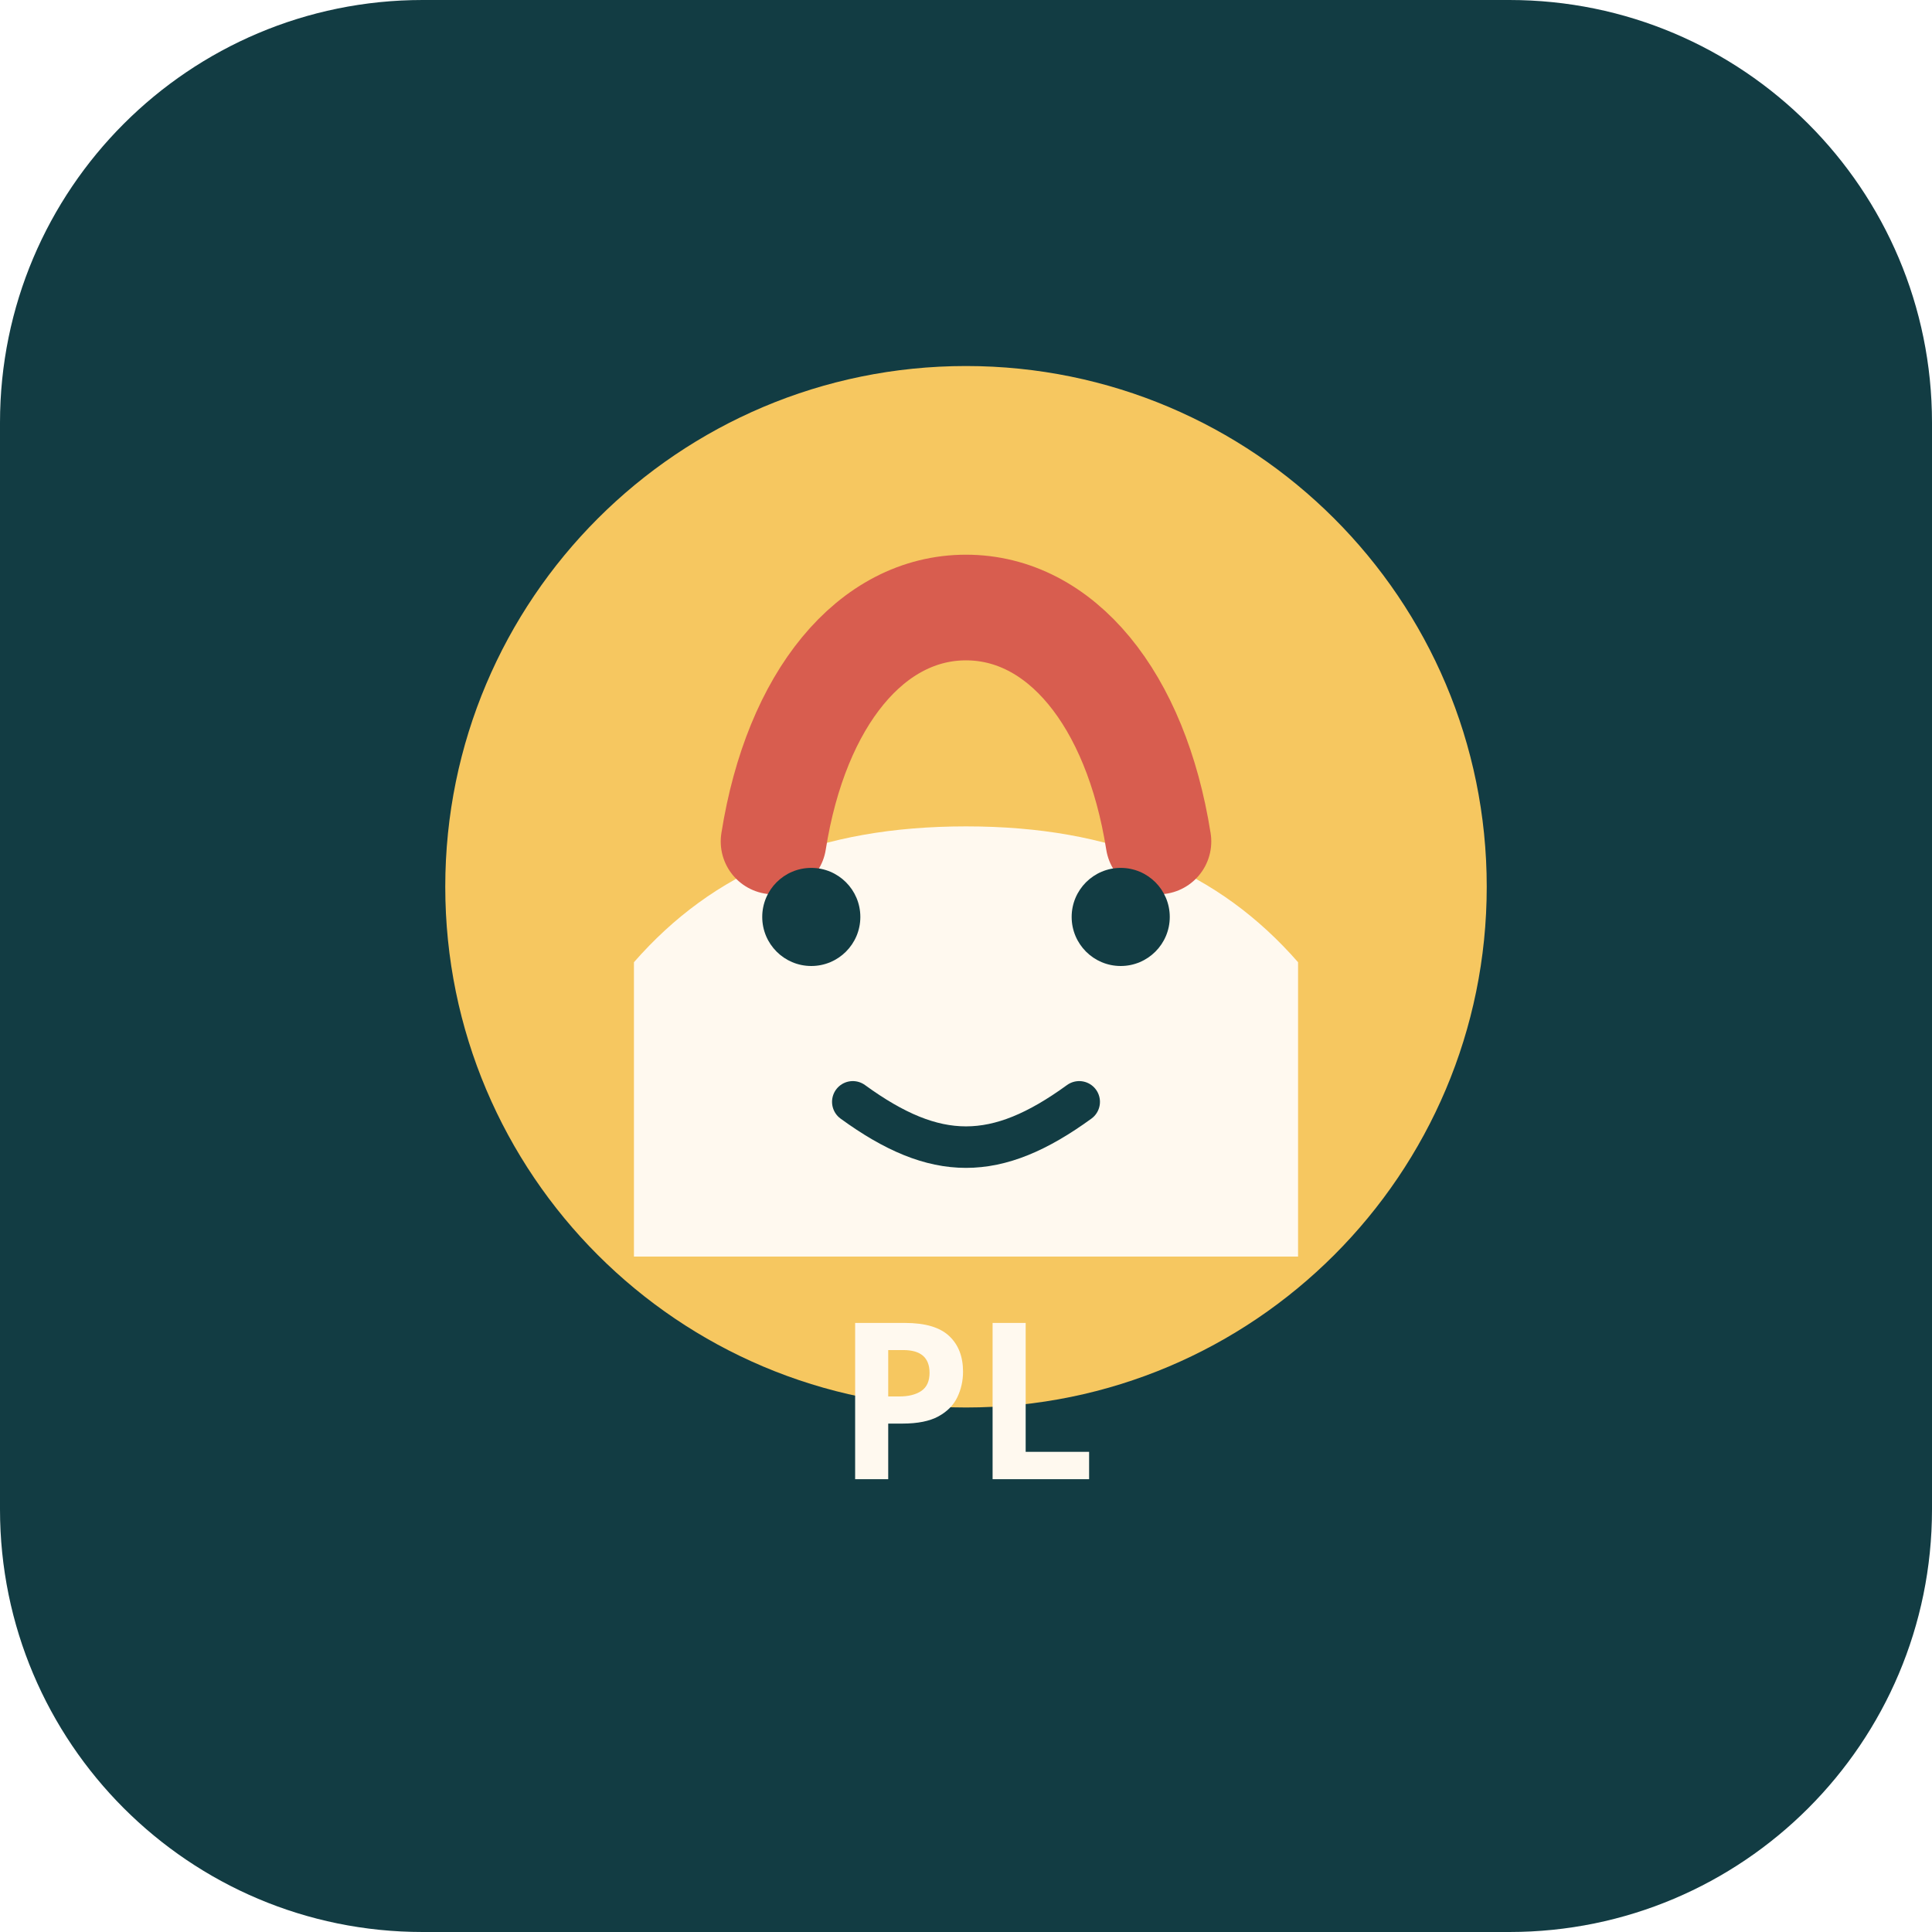
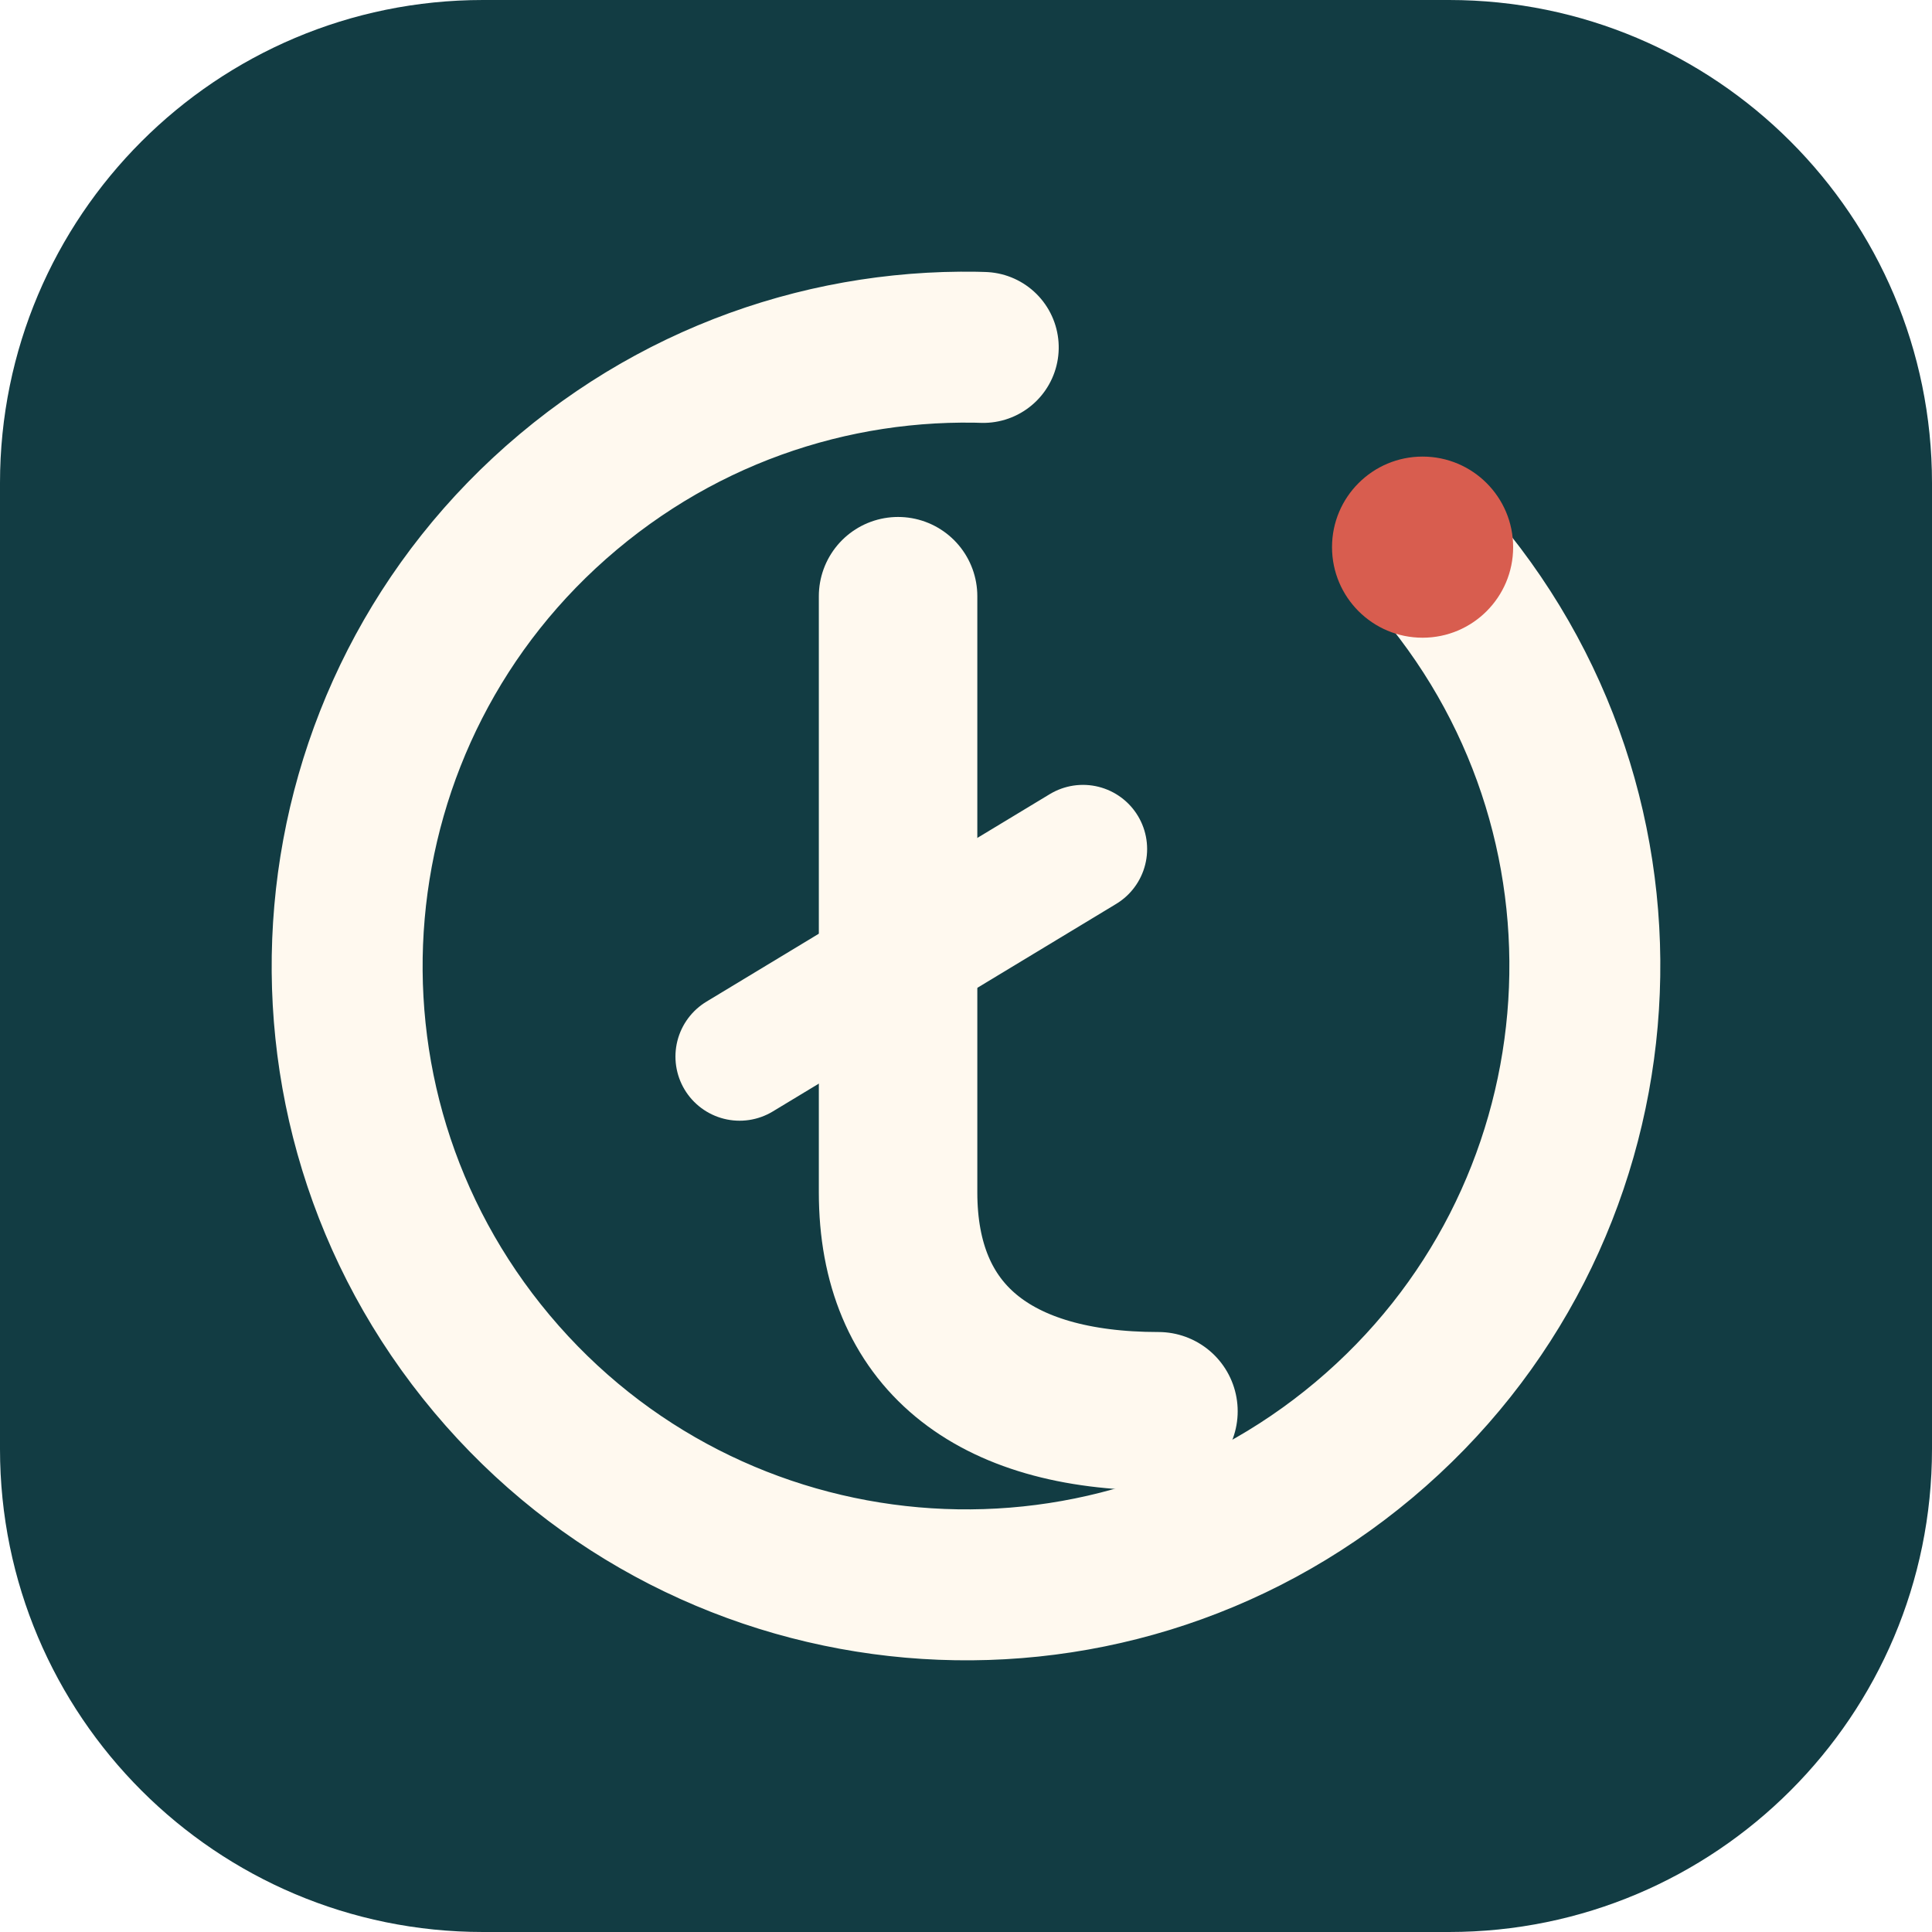
- <svg xmlns="http://www.w3.org/2000/svg" viewBox="0 0 512 512">
-   <rect width="512" height="512" rx="112" fill="#123c43" />
-   <circle cx="256" cy="235" r="138" fill="#f6c760" />
-   <path d="M168 255c21-24 49-36 88-36s67 12 88 36v78H168z" fill="#fff9ef" />
-   <path d="M205 223c6-38 26-62 51-62s45 24 51 62" fill="none" stroke="#d85d4f" stroke-width="28" stroke-linecap="round" />
-   <circle cx="215" cy="243" r="13" fill="#123c43" />
-   <circle cx="297" cy="243" r="13" fill="#123c43" />
-   <path d="M226 292c22 16 38 16 60 0" fill="none" stroke="#123c43" stroke-width="11" stroke-linecap="round" />
-   <text x="256" y="392" text-anchor="middle" font-family="system-ui,sans-serif" font-size="58" font-weight="800" fill="#fff9ef">PL</text>
+ <svg xmlns="http://www.w3.org/2000/svg" viewBox="0 0 512 512" role="img" aria-labelledby="title desc">
+   <rect width="512" height="512" rx="128" fill="#123c43" />
+   <circle cx="256" cy="256" r="164" fill="none" stroke="#fff9ef" stroke-width="40" stroke-linecap="round" stroke-dasharray="892 139" transform="rotate(-40 256 256)" />
+   <circle cx="377" cy="145" r="24" fill="#d85d4f" />
+   <path d="M238 158v158c0 38 25 58 69 58" fill="none" stroke="#fff9ef" stroke-width="42" stroke-linecap="round" stroke-linejoin="round" />
+   <path d="m196 280 91-55" fill="none" stroke="#fff9ef" stroke-width="34" stroke-linecap="round" />
</svg>
